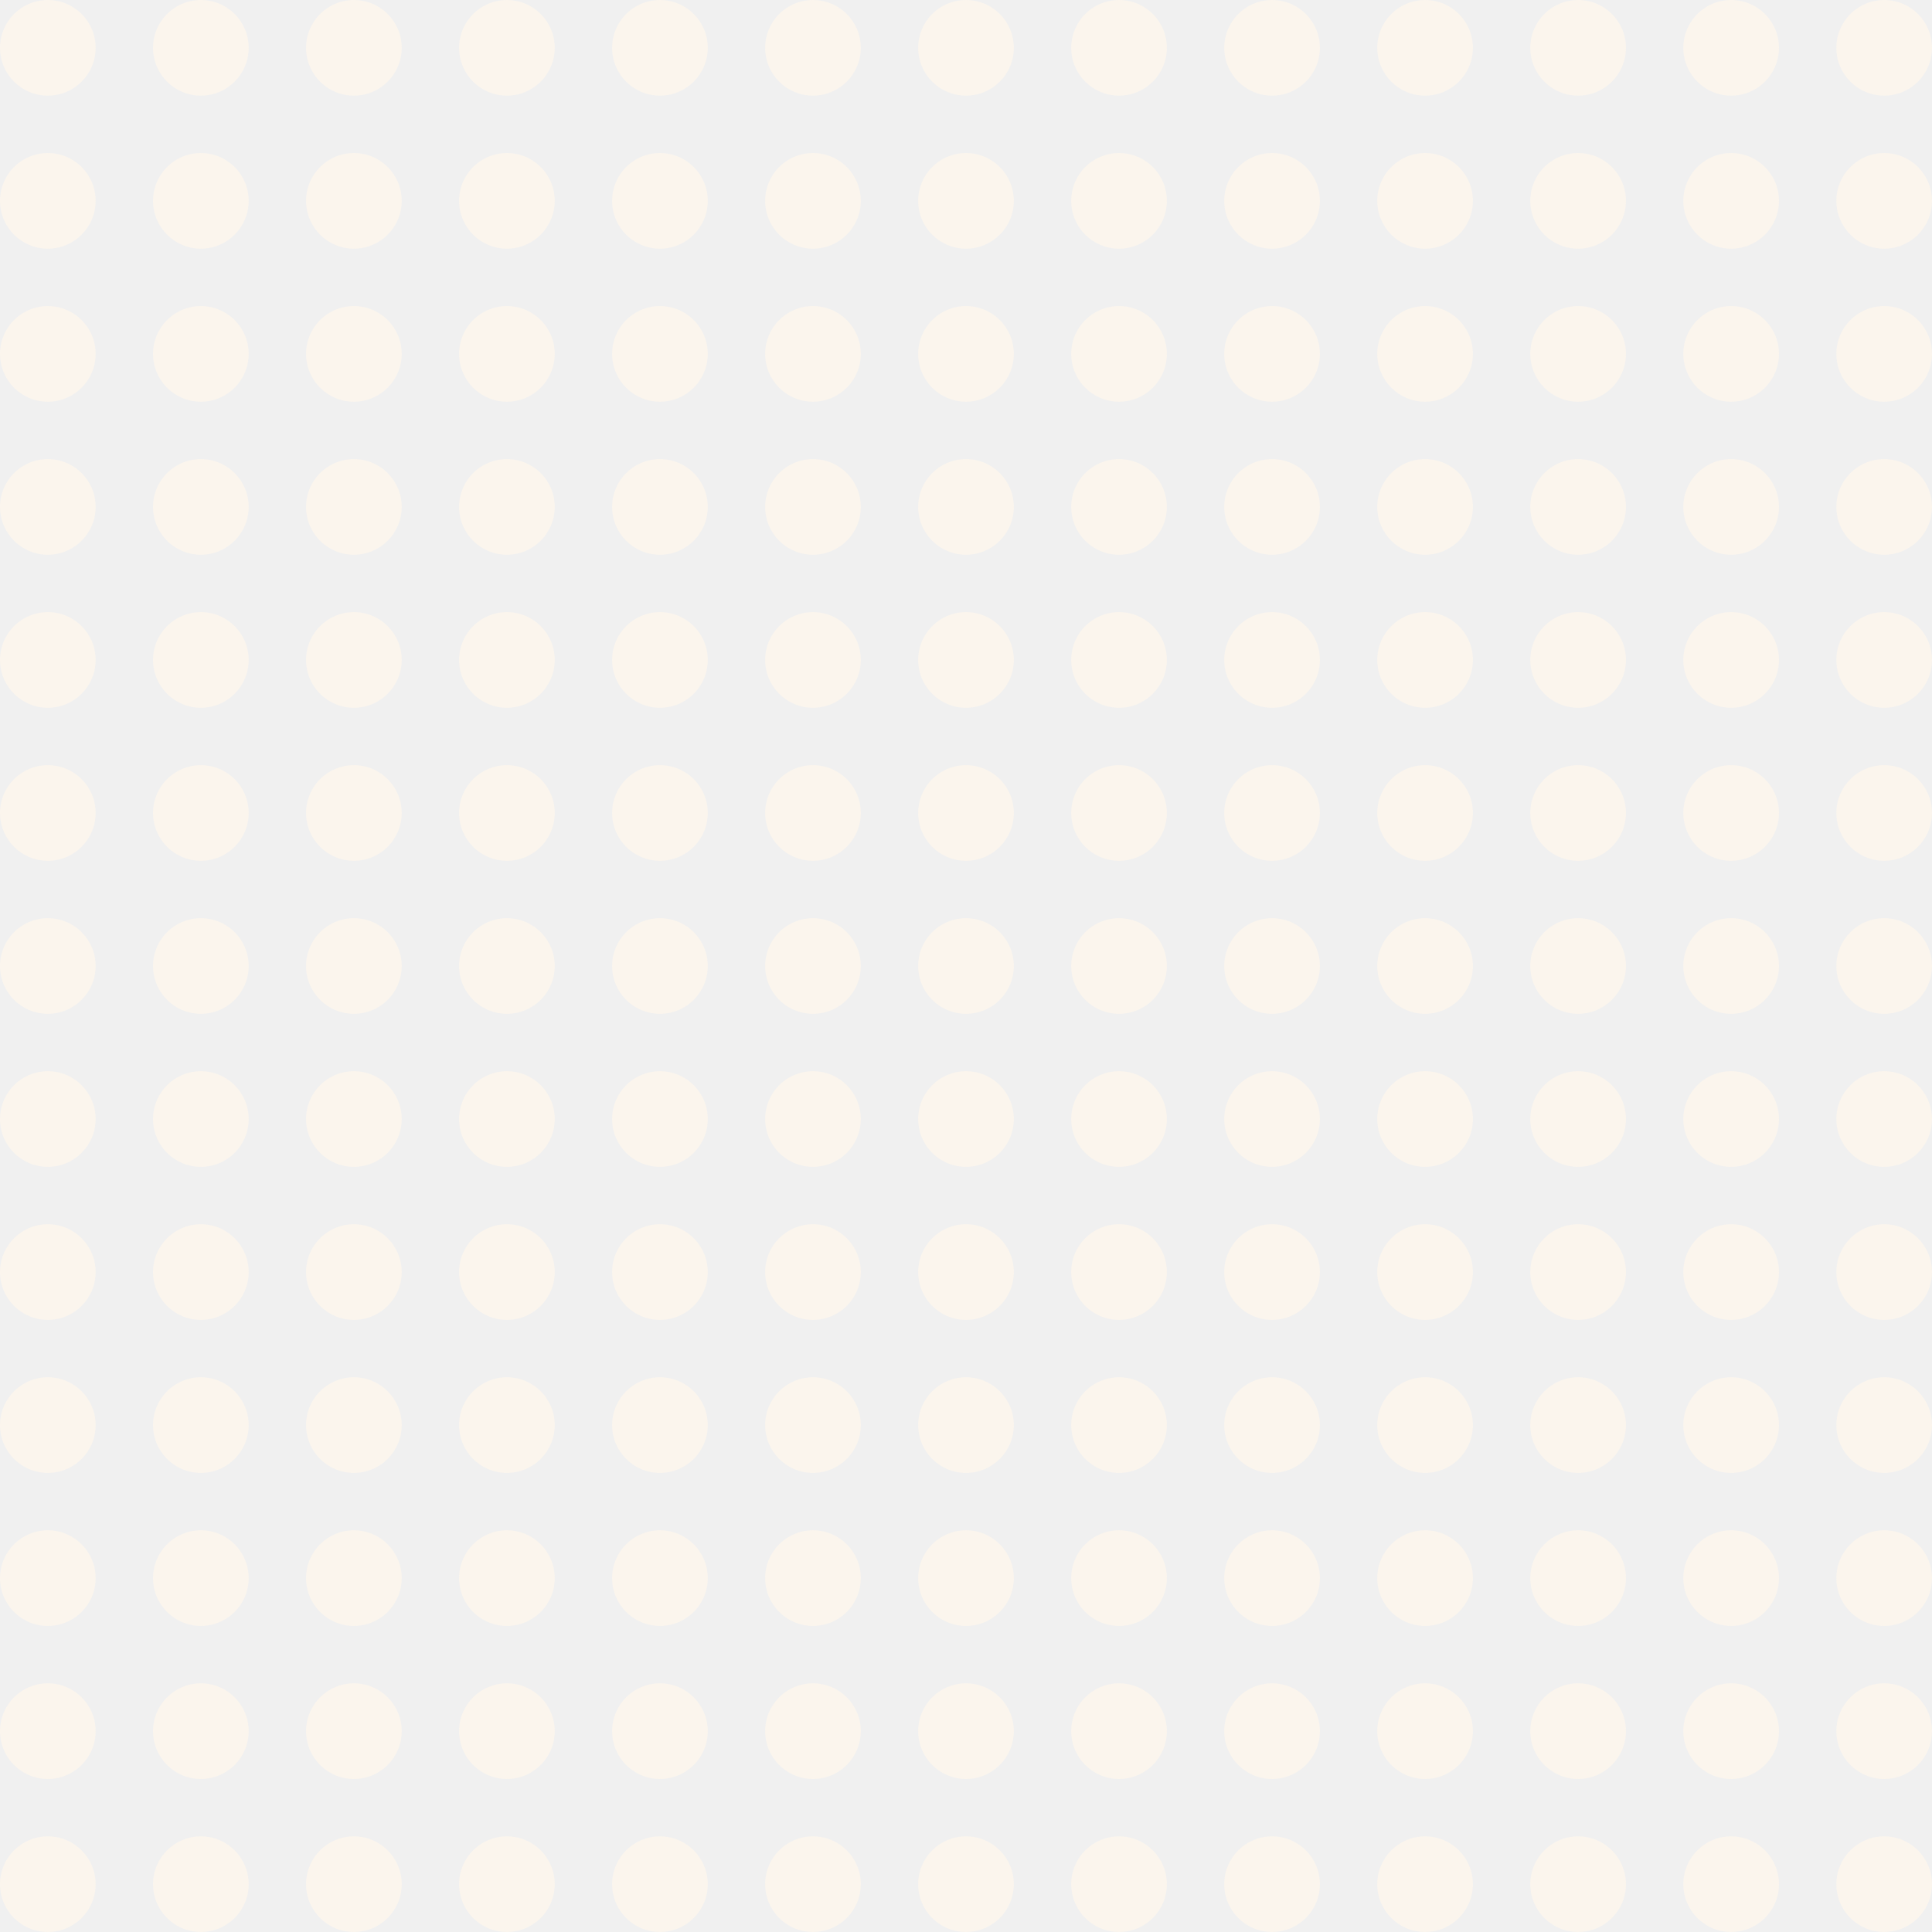
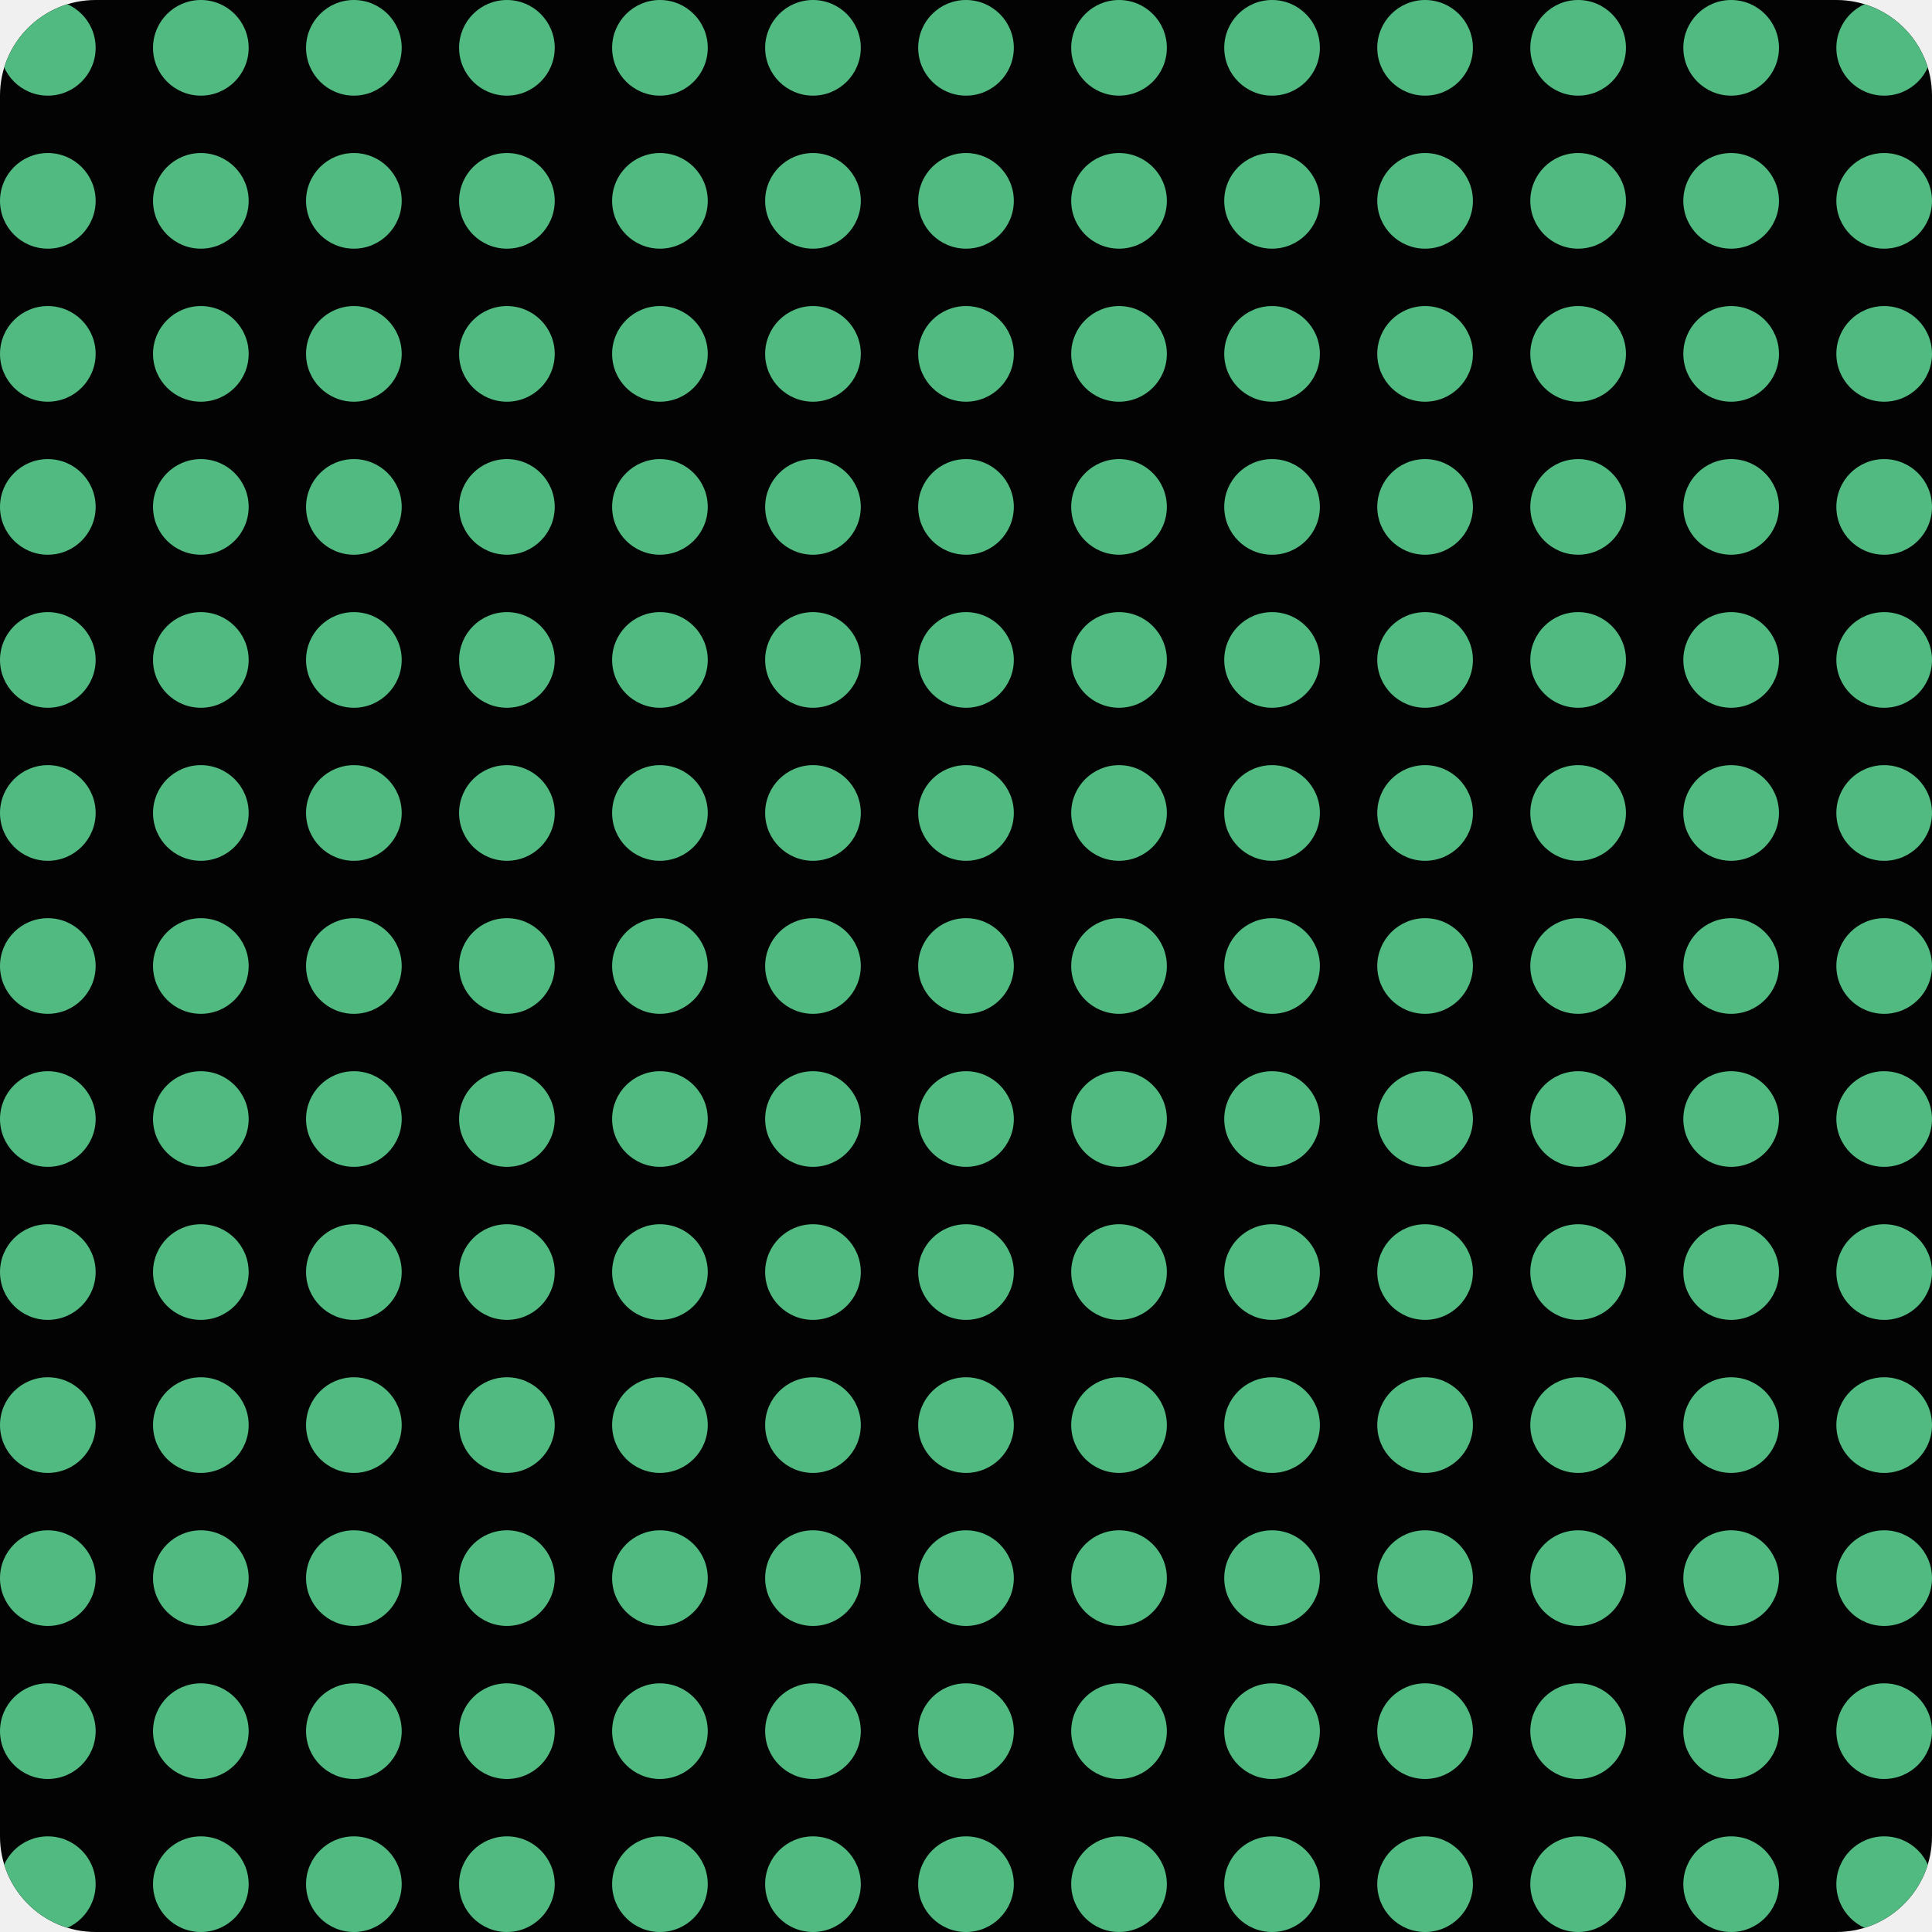
<svg xmlns="http://www.w3.org/2000/svg" width="101" height="101" viewBox="0 0 101 101" fill="none">
-   <g clip-path="url(#clip0_268_4722)">
-     <circle cx="2.5" cy="2.5" r="2.5" fill="#FBF5ED" />
-     <circle cx="10.5" cy="2.5" r="2.5" fill="#FBF5ED" />
-     <circle cx="18.5" cy="2.5" r="2.5" fill="#FBF5ED" />
-     <circle cx="26.5" cy="2.5" r="2.5" fill="#FBF5ED" />
-     <circle cx="34.5" cy="2.5" r="2.5" fill="#FBF5ED" />
-     <circle cx="42.5" cy="2.5" r="2.5" fill="#FBF5ED" />
-     <circle cx="50.5" cy="2.5" r="2.5" fill="#FBF5ED" />
-     <circle cx="58.5" cy="2.5" r="2.5" fill="#FBF5ED" />
-     <circle cx="66.5" cy="2.5" r="2.5" fill="#FBF5ED" />
-     <circle cx="74.5" cy="2.5" r="2.5" fill="#FBF5ED" />
-     <circle cx="82.5" cy="2.5" r="2.5" fill="#FBF5ED" />
-     <circle cx="90.5" cy="2.5" r="2.5" fill="#FBF5ED" />
-     <circle cx="98.5" cy="2.5" r="2.5" fill="#FBF5ED" />
-     <circle cx="2.5" cy="10.5" r="2.5" fill="#FBF5ED" />
-     <circle cx="10.5" cy="10.5" r="2.5" fill="#FBF5ED" />
-     <circle cx="18.5" cy="10.5" r="2.5" fill="#FBF5ED" />
-     <circle cx="26.5" cy="10.5" r="2.5" fill="#FBF5ED" />
-     <circle cx="34.5" cy="10.5" r="2.5" fill="#FBF5ED" />
-     <circle cx="42.5" cy="10.5" r="2.5" fill="#FBF5ED" />
-     <circle cx="50.5" cy="10.5" r="2.5" fill="#FBF5ED" />
-     <circle cx="58.5" cy="10.5" r="2.5" fill="#FBF5ED" />
-     <circle cx="66.5" cy="10.5" r="2.5" fill="#FBF5ED" />
-     <circle cx="74.5" cy="10.5" r="2.5" fill="#FBF5ED" />
-     <circle cx="82.5" cy="10.5" r="2.5" fill="#FBF5ED" />
-     <circle cx="90.5" cy="10.5" r="2.5" fill="#FBF5ED" />
-     <circle cx="98.5" cy="10.5" r="2.5" fill="#FBF5ED" />
-     <circle cx="2.5" cy="18.5" r="2.5" fill="#FBF5ED" />
-     <circle cx="10.5" cy="18.5" r="2.5" fill="#FBF5ED" />
-     <circle cx="18.5" cy="18.5" r="2.5" fill="#FBF5ED" />
-     <circle cx="26.5" cy="18.5" r="2.5" fill="#FBF5ED" />
-     <circle cx="34.5" cy="18.5" r="2.5" fill="#FBF5ED" />
-     <circle cx="42.5" cy="18.5" r="2.5" fill="#FBF5ED" />
-     <circle cx="50.5" cy="18.5" r="2.5" fill="#FBF5ED" />
-     <circle cx="58.5" cy="18.5" r="2.5" fill="#FBF5ED" />
-     <circle cx="66.5" cy="18.5" r="2.5" fill="#FBF5ED" />
-     <circle cx="74.5" cy="18.5" r="2.5" fill="#FBF5ED" />
-     <circle cx="82.5" cy="18.5" r="2.5" fill="#FBF5ED" />
-     <circle cx="90.5" cy="18.5" r="2.5" fill="#FBF5ED" />
-     <circle cx="98.5" cy="18.5" r="2.5" fill="#FBF5ED" />
-     <circle cx="2.5" cy="26.5" r="2.5" fill="#FBF5ED" />
-     <circle cx="10.5" cy="26.5" r="2.5" fill="#FBF5ED" />
-     <circle cx="18.5" cy="26.5" r="2.5" fill="#FBF5ED" />
-     <circle cx="26.5" cy="26.5" r="2.5" fill="#FBF5ED" />
-     <circle cx="34.5" cy="26.5" r="2.5" fill="#FBF5ED" />
-     <circle cx="42.5" cy="26.5" r="2.5" fill="#FBF5ED" />
-     <circle cx="50.5" cy="26.5" r="2.5" fill="#FBF5ED" />
-     <circle cx="58.5" cy="26.5" r="2.5" fill="#FBF5ED" />
-     <circle cx="66.5" cy="26.5" r="2.5" fill="#FBF5ED" />
-     <circle cx="74.5" cy="26.5" r="2.5" fill="#FBF5ED" />
-     <circle cx="82.5" cy="26.5" r="2.5" fill="#FBF5ED" />
-     <circle cx="90.5" cy="26.5" r="2.5" fill="#FBF5ED" />
-     <circle cx="98.5" cy="26.5" r="2.5" fill="#FBF5ED" />
-     <circle cx="2.5" cy="34.5" r="2.5" fill="#FBF5ED" />
-     <circle cx="10.5" cy="34.5" r="2.5" fill="#FBF5ED" />
-     <circle cx="18.5" cy="34.5" r="2.5" fill="#FBF5ED" />
-     <circle cx="26.5" cy="34.5" r="2.5" fill="#FBF5ED" />
-     <circle cx="34.5" cy="34.5" r="2.5" fill="#FBF5ED" />
-     <circle cx="42.5" cy="34.5" r="2.5" fill="#FBF5ED" />
-     <circle cx="50.5" cy="34.5" r="2.5" fill="#FBF5ED" />
-     <circle cx="58.5" cy="34.5" r="2.5" fill="#FBF5ED" />
-     <circle cx="66.5" cy="34.5" r="2.5" fill="#FBF5ED" />
-     <circle cx="74.5" cy="34.5" r="2.5" fill="#FBF5ED" />
-     <circle cx="82.5" cy="34.5" r="2.5" fill="#FBF5ED" />
-     <circle cx="90.5" cy="34.5" r="2.5" fill="#FBF5ED" />
-     <circle cx="98.5" cy="34.5" r="2.5" fill="#FBF5ED" />
-     <circle cx="2.5" cy="42.5" r="2.5" fill="#FBF5ED" />
-     <circle cx="10.5" cy="42.5" r="2.5" fill="#FBF5ED" />
-     <circle cx="18.5" cy="42.5" r="2.5" fill="#FBF5ED" />
-     <circle cx="26.5" cy="42.5" r="2.5" fill="#FBF5ED" />
-     <circle cx="34.5" cy="42.5" r="2.5" fill="#FBF5ED" />
-     <circle cx="42.5" cy="42.5" r="2.5" fill="#FBF5ED" />
-     <circle cx="50.5" cy="42.5" r="2.5" fill="#FBF5ED" />
-     <circle cx="58.5" cy="42.5" r="2.5" fill="#FBF5ED" />
-     <circle cx="66.5" cy="42.5" r="2.5" fill="#FBF5ED" />
-     <circle cx="74.5" cy="42.5" r="2.5" fill="#FBF5ED" />
-     <circle cx="82.5" cy="42.5" r="2.5" fill="#FBF5ED" />
-     <circle cx="90.5" cy="42.5" r="2.5" fill="#FBF5ED" />
-     <circle cx="98.5" cy="42.5" r="2.5" fill="#FBF5ED" />
-     <circle cx="2.5" cy="50.5" r="2.5" fill="#FBF5ED" />
-     <circle cx="10.5" cy="50.5" r="2.5" fill="#FBF5ED" />
-     <circle cx="18.5" cy="50.5" r="2.5" fill="#FBF5ED" />
-     <circle cx="26.5" cy="50.5" r="2.5" fill="#FBF5ED" />
-     <circle cx="34.5" cy="50.5" r="2.5" fill="#FBF5ED" />
-     <circle cx="42.5" cy="50.5" r="2.5" fill="#FBF5ED" />
-     <circle cx="50.5" cy="50.5" r="2.5" fill="#FBF5ED" />
-     <circle cx="58.5" cy="50.5" r="2.5" fill="#FBF5ED" />
-     <circle cx="66.5" cy="50.5" r="2.5" fill="#FBF5ED" />
-     <circle cx="74.5" cy="50.5" r="2.5" fill="#FBF5ED" />
-     <circle cx="82.5" cy="50.5" r="2.5" fill="#FBF5ED" />
-     <circle cx="90.5" cy="50.5" r="2.5" fill="#FBF5ED" />
-     <circle cx="98.5" cy="50.5" r="2.5" fill="#FBF5ED" />
-     <circle cx="2.5" cy="58.5" r="2.5" fill="#FBF5ED" />
-     <circle cx="10.5" cy="58.5" r="2.5" fill="#FBF5ED" />
-     <circle cx="18.5" cy="58.5" r="2.5" fill="#FBF5ED" />
-     <circle cx="26.5" cy="58.5" r="2.5" fill="#FBF5ED" />
-     <circle cx="34.5" cy="58.5" r="2.5" fill="#FBF5ED" />
-     <circle cx="42.5" cy="58.5" r="2.5" fill="#FBF5ED" />
-     <circle cx="50.5" cy="58.5" r="2.5" fill="#FBF5ED" />
-     <circle cx="58.5" cy="58.5" r="2.5" fill="#FBF5ED" />
-     <circle cx="66.5" cy="58.5" r="2.5" fill="#FBF5ED" />
-     <circle cx="74.5" cy="58.5" r="2.5" fill="#FBF5ED" />
-     <circle cx="82.5" cy="58.5" r="2.5" fill="#FBF5ED" />
-     <circle cx="90.5" cy="58.5" r="2.5" fill="#FBF5ED" />
-     <circle cx="98.5" cy="58.5" r="2.5" fill="#FBF5ED" />
-     <circle cx="2.5" cy="66.5" r="2.5" fill="#FBF5ED" />
-     <circle cx="10.5" cy="66.5" r="2.5" fill="#FBF5ED" />
-     <circle cx="18.5" cy="66.5" r="2.5" fill="#FBF5ED" />
-     <circle cx="26.5" cy="66.5" r="2.5" fill="#FBF5ED" />
-     <circle cx="34.5" cy="66.5" r="2.5" fill="#FBF5ED" />
-     <circle cx="42.5" cy="66.5" r="2.5" fill="#FBF5ED" />
-     <circle cx="50.5" cy="66.5" r="2.5" fill="#FBF5ED" />
-     <circle cx="58.5" cy="66.5" r="2.5" fill="#FBF5ED" />
-     <circle cx="66.5" cy="66.5" r="2.5" fill="#FBF5ED" />
-     <circle cx="74.5" cy="66.5" r="2.5" fill="#FBF5ED" />
-     <circle cx="82.5" cy="66.5" r="2.5" fill="#FBF5ED" />
-     <circle cx="90.5" cy="66.5" r="2.5" fill="#FBF5ED" />
-     <circle cx="98.5" cy="66.5" r="2.5" fill="#FBF5ED" />
-     <circle cx="2.5" cy="74.5" r="2.5" fill="#FBF5ED" />
-     <circle cx="10.5" cy="74.5" r="2.5" fill="#FBF5ED" />
-     <circle cx="18.5" cy="74.5" r="2.5" fill="#FBF5ED" />
-     <circle cx="26.5" cy="74.5" r="2.5" fill="#FBF5ED" />
-     <circle cx="34.5" cy="74.5" r="2.5" fill="#FBF5ED" />
-     <circle cx="42.5" cy="74.5" r="2.5" fill="#FBF5ED" />
-     <circle cx="50.5" cy="74.5" r="2.5" fill="#FBF5ED" />
-     <circle cx="58.5" cy="74.5" r="2.5" fill="#FBF5ED" />
-     <circle cx="66.5" cy="74.5" r="2.5" fill="#FBF5ED" />
-     <circle cx="74.5" cy="74.5" r="2.5" fill="#FBF5ED" />
-     <circle cx="82.5" cy="74.5" r="2.5" fill="#FBF5ED" />
-     <circle cx="90.5" cy="74.5" r="2.5" fill="#FBF5ED" />
-     <circle cx="98.5" cy="74.5" r="2.5" fill="#FBF5ED" />
-     <circle cx="2.5" cy="82.5" r="2.5" fill="#FBF5ED" />
-     <circle cx="10.5" cy="82.5" r="2.5" fill="#FBF5ED" />
-     <circle cx="18.5" cy="82.5" r="2.5" fill="#FBF5ED" />
-     <circle cx="26.5" cy="82.5" r="2.5" fill="#FBF5ED" />
-     <circle cx="34.5" cy="82.5" r="2.5" fill="#FBF5ED" />
-     <circle cx="42.5" cy="82.5" r="2.5" fill="#FBF5ED" />
-     <circle cx="50.5" cy="82.5" r="2.5" fill="#FBF5ED" />
-     <circle cx="58.5" cy="82.5" r="2.5" fill="#FBF5ED" />
-     <circle cx="66.5" cy="82.5" r="2.5" fill="#FBF5ED" />
-     <circle cx="74.5" cy="82.5" r="2.5" fill="#FBF5ED" />
-     <circle cx="82.5" cy="82.5" r="2.5" fill="#FBF5ED" />
-     <circle cx="90.5" cy="82.5" r="2.5" fill="#FBF5ED" />
-     <circle cx="98.5" cy="82.5" r="2.5" fill="#FBF5ED" />
-     <circle cx="2.5" cy="90.5" r="2.5" fill="#FBF5ED" />
-     <circle cx="10.5" cy="90.5" r="2.5" fill="#FBF5ED" />
-     <circle cx="18.5" cy="90.5" r="2.5" fill="#FBF5ED" />
-     <circle cx="26.5" cy="90.5" r="2.5" fill="#FBF5ED" />
-     <circle cx="34.5" cy="90.5" r="2.5" fill="#FBF5ED" />
-     <circle cx="42.5" cy="90.5" r="2.5" fill="#FBF5ED" />
-     <circle cx="50.5" cy="90.5" r="2.5" fill="#FBF5ED" />
-     <circle cx="58.5" cy="90.5" r="2.5" fill="#FBF5ED" />
-     <circle cx="66.5" cy="90.5" r="2.5" fill="#FBF5ED" />
-     <circle cx="74.5" cy="90.5" r="2.5" fill="#FBF5ED" />
-     <circle cx="82.5" cy="90.5" r="2.5" fill="#FBF5ED" />
-     <circle cx="90.5" cy="90.5" r="2.5" fill="#FBF5ED" />
-     <circle cx="98.5" cy="90.5" r="2.5" fill="#FBF5ED" />
-     <circle cx="2.5" cy="98.5" r="2.5" fill="#FBF5ED" />
-     <circle cx="10.5" cy="98.5" r="2.5" fill="#FBF5ED" />
-     <circle cx="18.5" cy="98.5" r="2.5" fill="#FBF5ED" />
-     <circle cx="26.5" cy="98.5" r="2.5" fill="#FBF5ED" />
-     <circle cx="34.5" cy="98.5" r="2.5" fill="#FBF5ED" />
-     <circle cx="42.5" cy="98.5" r="2.5" fill="#FBF5ED" />
-     <circle cx="50.5" cy="98.5" r="2.5" fill="#FBF5ED" />
-     <circle cx="58.5" cy="98.5" r="2.5" fill="#FBF5ED" />
-     <circle cx="66.5" cy="98.5" r="2.5" fill="#FBF5ED" />
-     <circle cx="74.5" cy="98.5" r="2.5" fill="#FBF5ED" />
-     <circle cx="82.5" cy="98.5" r="2.5" fill="#FBF5ED" />
-     <circle cx="90.5" cy="98.5" r="2.5" fill="#FBF5ED" />
-     <circle cx="98.5" cy="98.5" r="2.5" fill="#FBF5ED" />
+   <rect width="101" height="101" rx="5" fill="#030303" />
+   <g clip-path="url(#clip0_268_4720)">
+     <circle cx="2.5" cy="2.5" r="2.5" fill="#51BA81" />
+     <circle cx="10.5" cy="2.5" r="2.5" fill="#51BA81" />
+     <circle cx="18.5" cy="2.5" r="2.5" fill="#51BA81" />
+     <circle cx="26.5" cy="2.5" r="2.5" fill="#51BA81" />
+     <circle cx="34.5" cy="2.5" r="2.5" fill="#51BA81" />
+     <circle cx="42.5" cy="2.5" r="2.5" fill="#51BA81" />
+     <circle cx="50.5" cy="2.5" r="2.5" fill="#51BA81" />
+     <circle cx="58.5" cy="2.5" r="2.5" fill="#51BA81" />
+     <circle cx="66.5" cy="2.5" r="2.5" fill="#51BA81" />
+     <circle cx="74.5" cy="2.5" r="2.5" fill="#51BA81" />
+     <circle cx="82.5" cy="2.5" r="2.5" fill="#51BA81" />
+     <circle cx="90.5" cy="2.5" r="2.5" fill="#51BA81" />
+     <circle cx="98.5" cy="2.5" r="2.5" fill="#51BA81" />
+     <circle cx="2.5" cy="10.5" r="2.5" fill="#51BA81" />
+     <circle cx="10.5" cy="10.5" r="2.5" fill="#51BA81" />
+     <circle cx="18.5" cy="10.5" r="2.5" fill="#51BA81" />
+     <circle cx="26.5" cy="10.5" r="2.5" fill="#51BA81" />
+     <circle cx="34.5" cy="10.5" r="2.5" fill="#51BA81" />
+     <circle cx="42.5" cy="10.5" r="2.5" fill="#51BA81" />
+     <circle cx="50.5" cy="10.5" r="2.5" fill="#51BA81" />
+     <circle cx="58.5" cy="10.5" r="2.5" fill="#51BA81" />
+     <circle cx="66.5" cy="10.5" r="2.5" fill="#51BA81" />
+     <circle cx="74.5" cy="10.5" r="2.5" fill="#51BA81" />
+     <circle cx="82.5" cy="10.5" r="2.5" fill="#51BA81" />
+     <circle cx="90.5" cy="10.5" r="2.5" fill="#51BA81" />
+     <circle cx="98.5" cy="10.5" r="2.5" fill="#51BA81" />
+     <circle cx="2.5" cy="18.5" r="2.5" fill="#51BA81" />
+     <circle cx="10.5" cy="18.5" r="2.5" fill="#51BA81" />
+     <circle cx="18.5" cy="18.5" r="2.5" fill="#51BA81" />
+     <circle cx="26.5" cy="18.5" r="2.5" fill="#51BA81" />
+     <circle cx="34.5" cy="18.5" r="2.5" fill="#51BA81" />
+     <circle cx="42.5" cy="18.5" r="2.5" fill="#51BA81" />
+     <circle cx="50.5" cy="18.5" r="2.5" fill="#51BA81" />
+     <circle cx="58.5" cy="18.5" r="2.5" fill="#51BA81" />
+     <circle cx="66.5" cy="18.5" r="2.5" fill="#51BA81" />
+     <circle cx="74.5" cy="18.5" r="2.5" fill="#51BA81" />
+     <circle cx="82.5" cy="18.5" r="2.5" fill="#51BA81" />
+     <circle cx="90.5" cy="18.5" r="2.5" fill="#51BA81" />
+     <circle cx="98.5" cy="18.5" r="2.5" fill="#51BA81" />
+     <circle cx="2.5" cy="26.5" r="2.5" fill="#51BA81" />
+     <circle cx="10.5" cy="26.5" r="2.5" fill="#51BA81" />
+     <circle cx="18.5" cy="26.5" r="2.5" fill="#51BA81" />
+     <circle cx="26.5" cy="26.5" r="2.5" fill="#51BA81" />
+     <circle cx="34.5" cy="26.5" r="2.5" fill="#51BA81" />
+     <circle cx="42.5" cy="26.5" r="2.5" fill="#51BA81" />
+     <circle cx="50.5" cy="26.5" r="2.5" fill="#51BA81" />
+     <circle cx="58.5" cy="26.5" r="2.5" fill="#51BA81" />
+     <circle cx="66.5" cy="26.5" r="2.5" fill="#51BA81" />
+     <circle cx="74.5" cy="26.5" r="2.5" fill="#51BA81" />
+     <circle cx="82.5" cy="26.5" r="2.5" fill="#51BA81" />
+     <circle cx="90.5" cy="26.5" r="2.5" fill="#51BA81" />
+     <circle cx="98.5" cy="26.5" r="2.5" fill="#51BA81" />
+     <circle cx="2.5" cy="34.5" r="2.5" fill="#51BA81" />
+     <circle cx="10.5" cy="34.5" r="2.5" fill="#51BA81" />
+     <circle cx="18.5" cy="34.5" r="2.5" fill="#51BA81" />
+     <circle cx="26.5" cy="34.5" r="2.5" fill="#51BA81" />
+     <circle cx="34.5" cy="34.5" r="2.5" fill="#51BA81" />
+     <circle cx="42.5" cy="34.5" r="2.5" fill="#51BA81" />
+     <circle cx="50.5" cy="34.5" r="2.5" fill="#51BA81" />
+     <circle cx="58.5" cy="34.5" r="2.5" fill="#51BA81" />
+     <circle cx="66.5" cy="34.5" r="2.5" fill="#51BA81" />
+     <circle cx="74.5" cy="34.5" r="2.5" fill="#51BA81" />
+     <circle cx="82.5" cy="34.5" r="2.5" fill="#51BA81" />
+     <circle cx="90.5" cy="34.5" r="2.5" fill="#51BA81" />
+     <circle cx="98.5" cy="34.5" r="2.5" fill="#51BA81" />
+     <circle cx="2.5" cy="42.5" r="2.5" fill="#51BA81" />
+     <circle cx="10.5" cy="42.5" r="2.5" fill="#51BA81" />
+     <circle cx="18.5" cy="42.5" r="2.5" fill="#51BA81" />
+     <circle cx="26.5" cy="42.5" r="2.5" fill="#51BA81" />
+     <circle cx="34.5" cy="42.5" r="2.5" fill="#51BA81" />
+     <circle cx="42.5" cy="42.5" r="2.5" fill="#51BA81" />
+     <circle cx="50.5" cy="42.5" r="2.5" fill="#51BA81" />
+     <circle cx="58.5" cy="42.5" r="2.5" fill="#51BA81" />
+     <circle cx="66.5" cy="42.5" r="2.5" fill="#51BA81" />
+     <circle cx="74.5" cy="42.5" r="2.5" fill="#51BA81" />
+     <circle cx="82.5" cy="42.5" r="2.5" fill="#51BA81" />
+     <circle cx="90.5" cy="42.5" r="2.5" fill="#51BA81" />
+     <circle cx="98.5" cy="42.5" r="2.5" fill="#51BA81" />
+     <circle cx="2.5" cy="50.5" r="2.5" fill="#51BA81" />
+     <circle cx="10.5" cy="50.5" r="2.5" fill="#51BA81" />
+     <circle cx="18.5" cy="50.5" r="2.5" fill="#51BA81" />
+     <circle cx="26.5" cy="50.5" r="2.5" fill="#51BA81" />
+     <circle cx="34.5" cy="50.5" r="2.5" fill="#51BA81" />
+     <circle cx="42.5" cy="50.5" r="2.5" fill="#51BA81" />
+     <circle cx="50.5" cy="50.5" r="2.5" fill="#51BA81" />
+     <circle cx="58.5" cy="50.5" r="2.5" fill="#51BA81" />
+     <circle cx="66.5" cy="50.5" r="2.5" fill="#51BA81" />
+     <circle cx="74.5" cy="50.5" r="2.5" fill="#51BA81" />
+     <circle cx="82.5" cy="50.5" r="2.5" fill="#51BA81" />
+     <circle cx="90.5" cy="50.5" r="2.5" fill="#51BA81" />
+     <circle cx="98.5" cy="50.5" r="2.5" fill="#51BA81" />
+     <circle cx="2.5" cy="58.5" r="2.5" fill="#51BA81" />
+     <circle cx="10.5" cy="58.5" r="2.5" fill="#51BA81" />
+     <circle cx="18.5" cy="58.5" r="2.5" fill="#51BA81" />
+     <circle cx="26.5" cy="58.5" r="2.5" fill="#51BA81" />
+     <circle cx="34.5" cy="58.5" r="2.5" fill="#51BA81" />
+     <circle cx="42.5" cy="58.5" r="2.5" fill="#51BA81" />
+     <circle cx="50.5" cy="58.5" r="2.5" fill="#51BA81" />
+     <circle cx="58.5" cy="58.5" r="2.5" fill="#51BA81" />
+     <circle cx="66.5" cy="58.5" r="2.5" fill="#51BA81" />
+     <circle cx="74.5" cy="58.5" r="2.5" fill="#51BA81" />
+     <circle cx="82.5" cy="58.5" r="2.5" fill="#51BA81" />
+     <circle cx="90.5" cy="58.5" r="2.5" fill="#51BA81" />
+     <circle cx="98.5" cy="58.5" r="2.5" fill="#51BA81" />
+     <circle cx="2.5" cy="66.5" r="2.5" fill="#51BA81" />
+     <circle cx="10.5" cy="66.5" r="2.5" fill="#51BA81" />
+     <circle cx="18.5" cy="66.5" r="2.5" fill="#51BA81" />
+     <circle cx="26.5" cy="66.5" r="2.5" fill="#51BA81" />
+     <circle cx="34.5" cy="66.5" r="2.5" fill="#51BA81" />
+     <circle cx="42.5" cy="66.5" r="2.5" fill="#51BA81" />
+     <circle cx="50.5" cy="66.5" r="2.5" fill="#51BA81" />
+     <circle cx="58.5" cy="66.5" r="2.5" fill="#51BA81" />
+     <circle cx="66.5" cy="66.5" r="2.5" fill="#51BA81" />
+     <circle cx="74.5" cy="66.5" r="2.5" fill="#51BA81" />
+     <circle cx="82.5" cy="66.5" r="2.5" fill="#51BA81" />
+     <circle cx="90.5" cy="66.5" r="2.5" fill="#51BA81" />
+     <circle cx="98.5" cy="66.5" r="2.5" fill="#51BA81" />
+     <circle cx="2.5" cy="74.5" r="2.5" fill="#51BA81" />
+     <circle cx="10.5" cy="74.5" r="2.5" fill="#51BA81" />
+     <circle cx="18.5" cy="74.5" r="2.5" fill="#51BA81" />
+     <circle cx="26.5" cy="74.5" r="2.5" fill="#51BA81" />
+     <circle cx="34.5" cy="74.5" r="2.5" fill="#51BA81" />
+     <circle cx="42.5" cy="74.5" r="2.5" fill="#51BA81" />
+     <circle cx="50.5" cy="74.5" r="2.5" fill="#51BA81" />
+     <circle cx="58.5" cy="74.5" r="2.5" fill="#51BA81" />
+     <circle cx="66.5" cy="74.5" r="2.5" fill="#51BA81" />
+     <circle cx="74.5" cy="74.5" r="2.5" fill="#51BA81" />
+     <circle cx="82.5" cy="74.5" r="2.5" fill="#51BA81" />
+     <circle cx="90.5" cy="74.5" r="2.5" fill="#51BA81" />
+     <circle cx="98.5" cy="74.5" r="2.5" fill="#51BA81" />
+     <circle cx="2.5" cy="82.5" r="2.5" fill="#51BA81" />
+     <circle cx="10.5" cy="82.5" r="2.5" fill="#51BA81" />
+     <circle cx="18.5" cy="82.5" r="2.5" fill="#51BA81" />
+     <circle cx="26.5" cy="82.5" r="2.5" fill="#51BA81" />
+     <circle cx="34.5" cy="82.5" r="2.5" fill="#51BA81" />
+     <circle cx="42.5" cy="82.5" r="2.5" fill="#51BA81" />
+     <circle cx="50.5" cy="82.5" r="2.5" fill="#51BA81" />
+     <circle cx="58.5" cy="82.5" r="2.5" fill="#51BA81" />
+     <circle cx="66.5" cy="82.5" r="2.5" fill="#51BA81" />
+     <circle cx="74.5" cy="82.5" r="2.5" fill="#51BA81" />
+     <circle cx="82.5" cy="82.5" r="2.5" fill="#51BA81" />
+     <circle cx="90.5" cy="82.5" r="2.5" fill="#51BA81" />
+     <circle cx="98.5" cy="82.5" r="2.5" fill="#51BA81" />
+     <circle cx="2.5" cy="90.5" r="2.5" fill="#51BA81" />
+     <circle cx="10.5" cy="90.5" r="2.5" fill="#51BA81" />
+     <circle cx="18.5" cy="90.5" r="2.5" fill="#51BA81" />
+     <circle cx="26.5" cy="90.5" r="2.5" fill="#51BA81" />
+     <circle cx="34.5" cy="90.5" r="2.5" fill="#51BA81" />
+     <circle cx="42.5" cy="90.5" r="2.5" fill="#51BA81" />
+     <circle cx="50.5" cy="90.5" r="2.5" fill="#51BA81" />
+     <circle cx="58.5" cy="90.5" r="2.5" fill="#51BA81" />
+     <circle cx="66.5" cy="90.5" r="2.5" fill="#51BA81" />
+     <circle cx="74.5" cy="90.5" r="2.5" fill="#51BA81" />
+     <circle cx="82.5" cy="90.5" r="2.5" fill="#51BA81" />
+     <circle cx="90.5" cy="90.5" r="2.5" fill="#51BA81" />
+     <circle cx="98.5" cy="90.5" r="2.5" fill="#51BA81" />
+     <circle cx="2.5" cy="98.5" r="2.5" fill="#51BA81" />
+     <circle cx="10.5" cy="98.5" r="2.5" fill="#51BA81" />
+     <circle cx="18.5" cy="98.5" r="2.5" fill="#51BA81" />
+     <circle cx="26.5" cy="98.5" r="2.5" fill="#51BA81" />
+     <circle cx="34.5" cy="98.5" r="2.5" fill="#51BA81" />
+     <circle cx="42.5" cy="98.5" r="2.5" fill="#51BA81" />
+     <circle cx="50.5" cy="98.5" r="2.5" fill="#51BA81" />
+     <circle cx="58.5" cy="98.5" r="2.5" fill="#51BA81" />
+     <circle cx="66.5" cy="98.5" r="2.5" fill="#51BA81" />
+     <circle cx="74.5" cy="98.5" r="2.5" fill="#51BA81" />
+     <circle cx="82.5" cy="98.5" r="2.5" fill="#51BA81" />
+     <circle cx="90.5" cy="98.5" r="2.5" fill="#51BA81" />
+     <circle cx="98.5" cy="98.5" r="2.5" fill="#51BA81" />
  </g>
  <defs>
-     <clipPath id="clip0_268_4722">
-       <rect width="101" height="101" fill="white" />
+     <clipPath id="clip0_268_4720">
+       <rect width="101" height="101" rx="5" fill="white" />
    </clipPath>
  </defs>
</svg>
